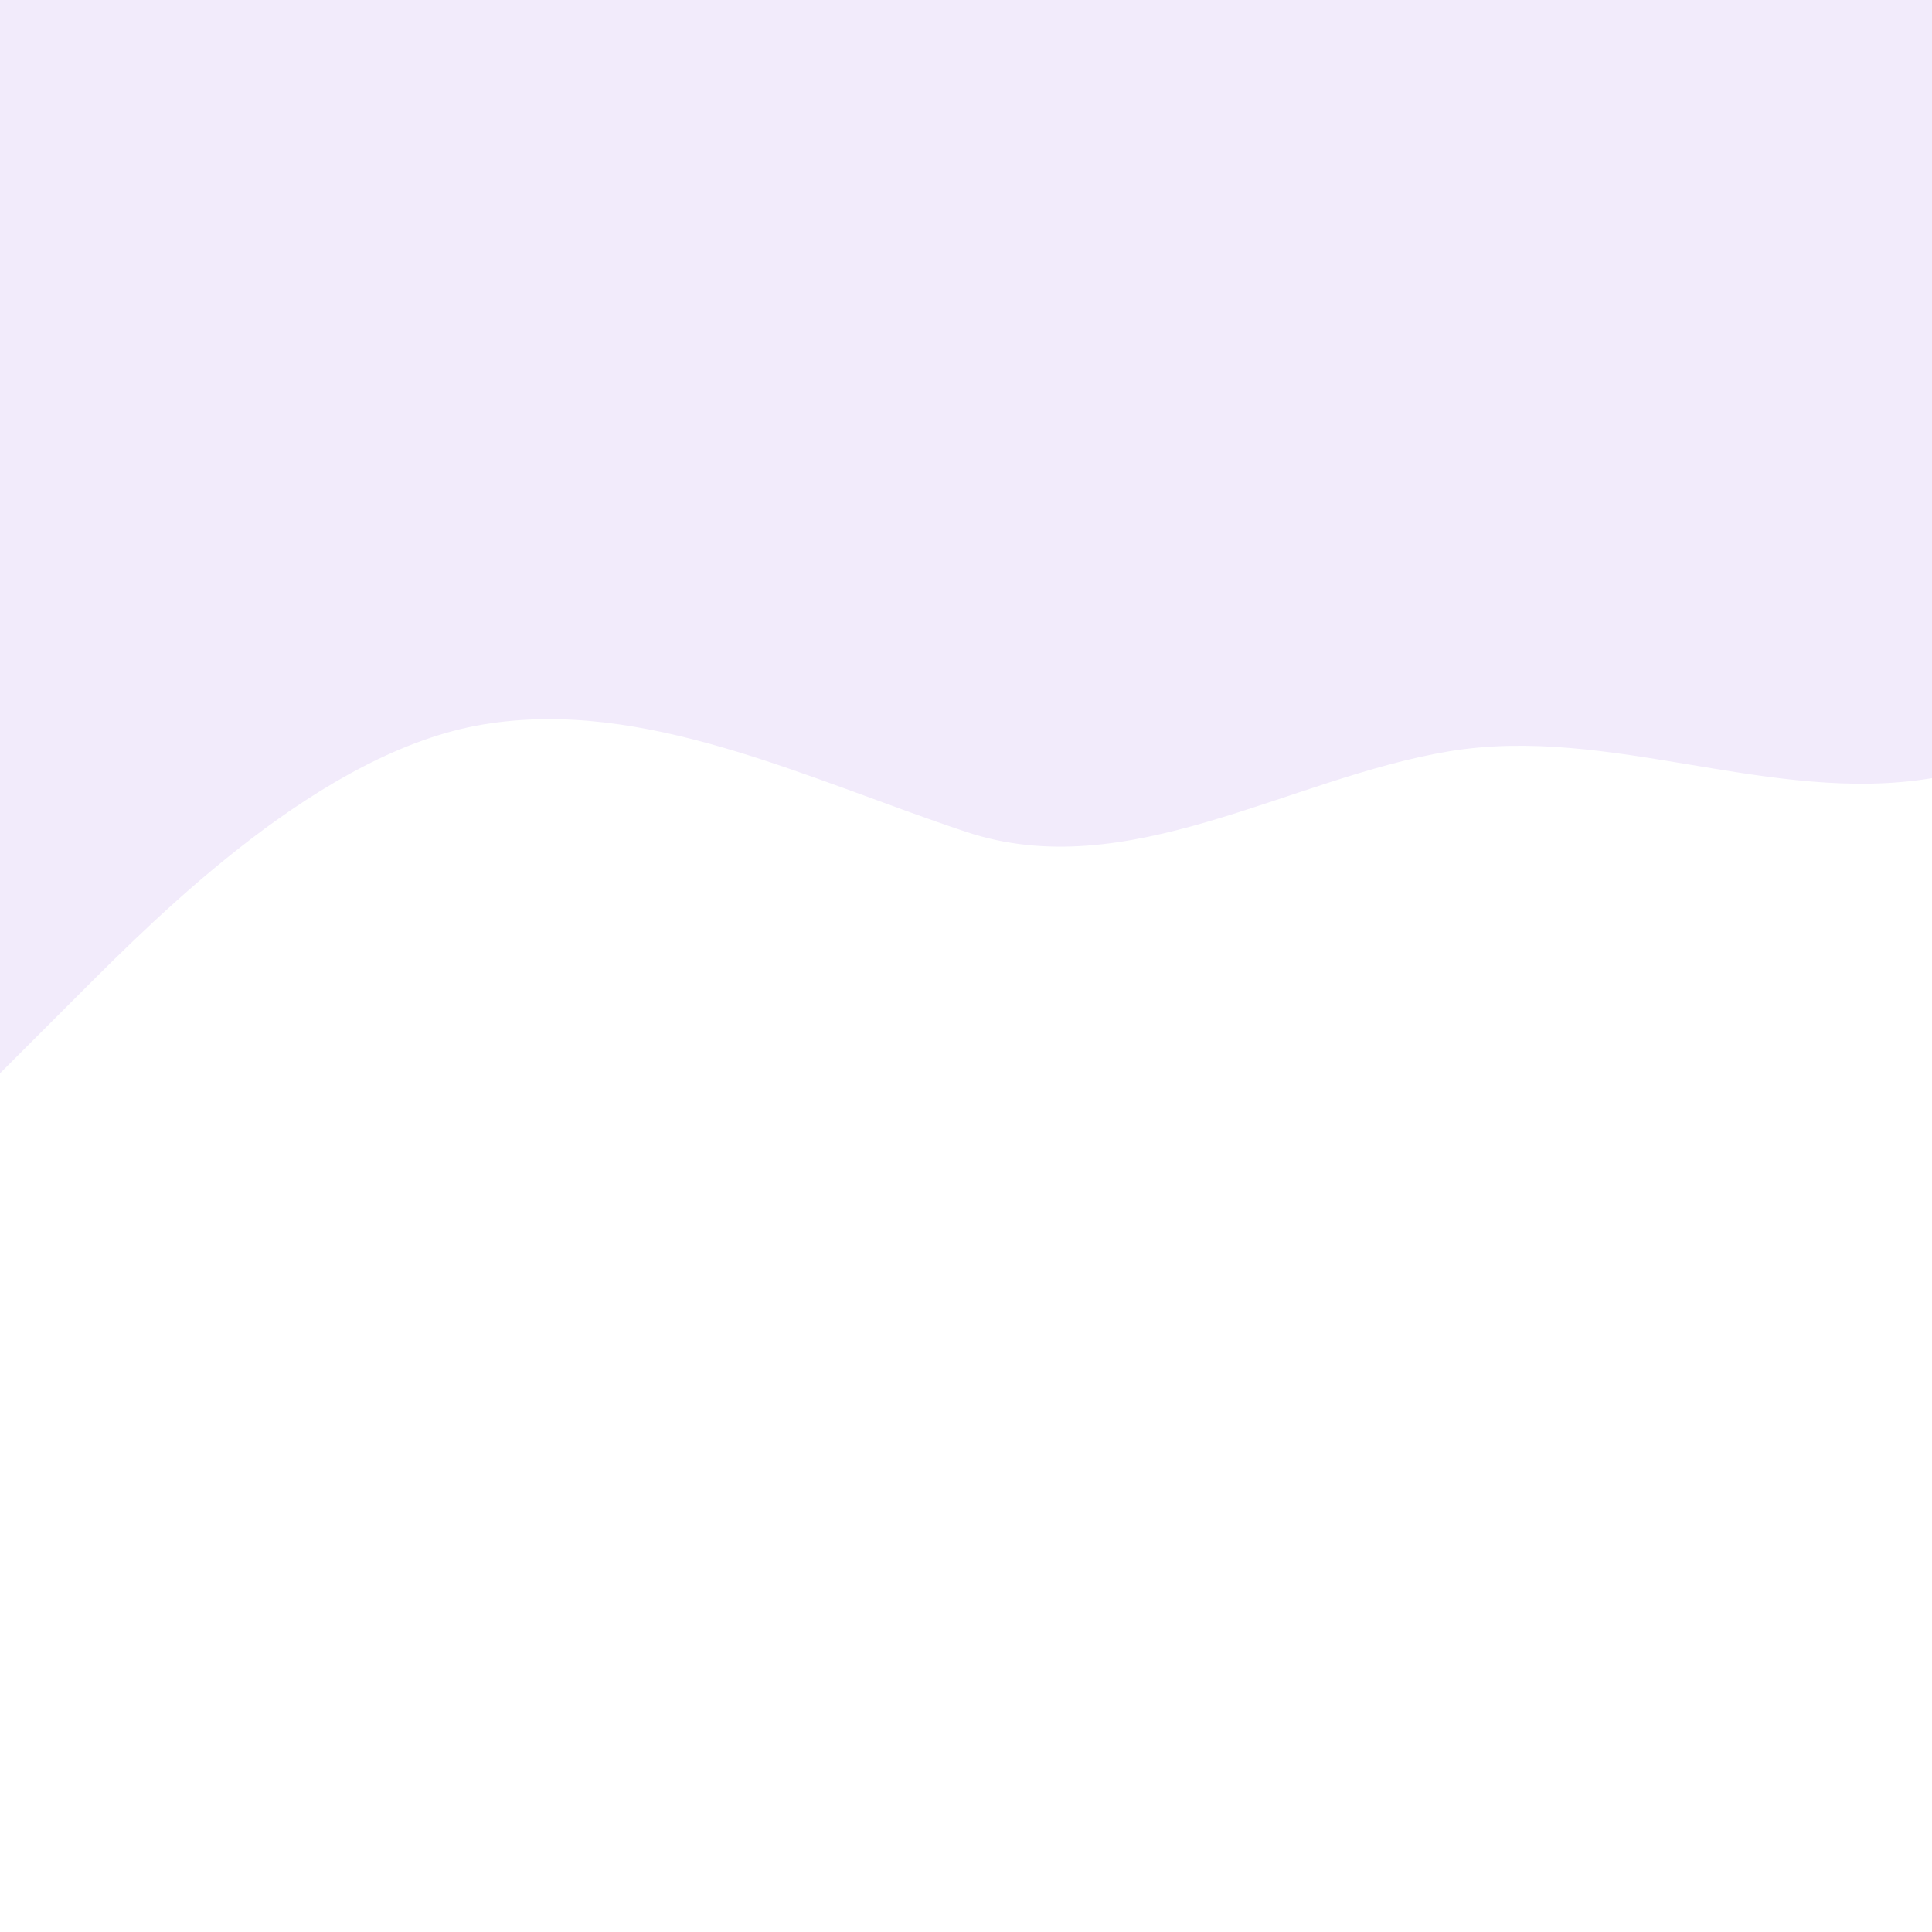
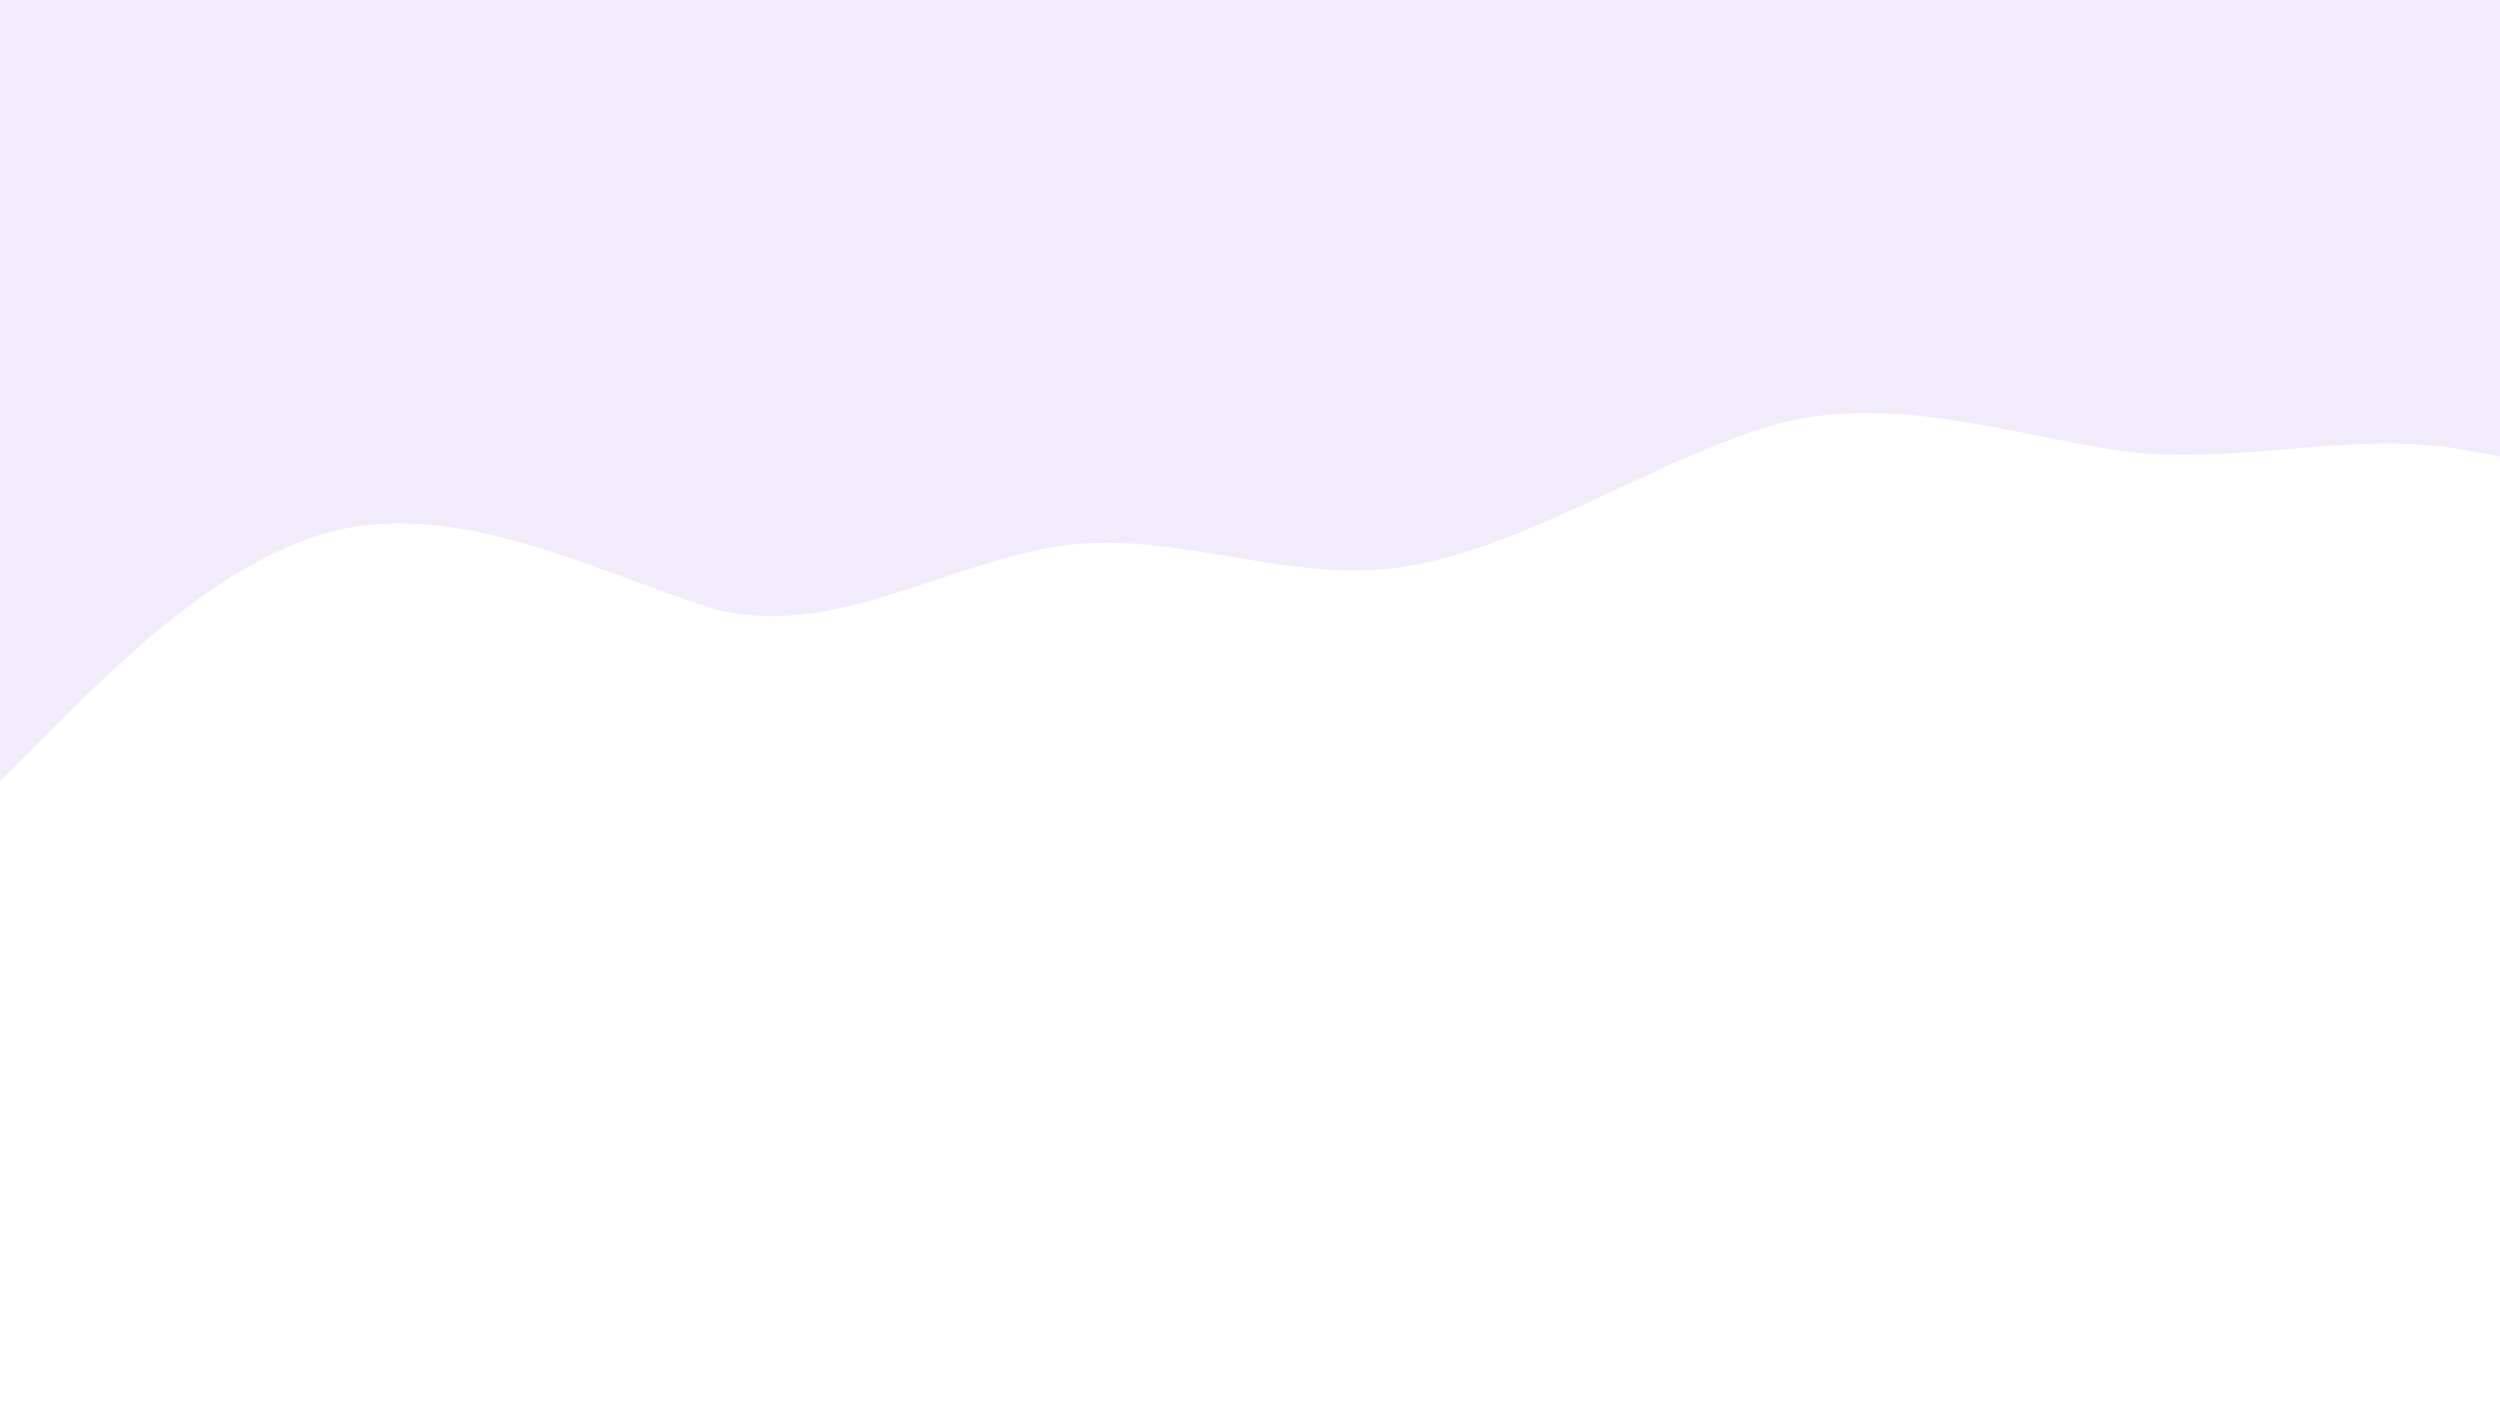
- <svg xmlns="http://www.w3.org/2000/svg" viewBox="0 0 720 720">
+ <svg xmlns="http://www.w3.org/2000/svg" viewBox="0 0 1280 720" preserveAspectRatio="none">
  <path fill="#f2ebfb" d="M0,400L30,370C60,340,120,280,180,270C240,260,300,290,360,310C420,330,480,290,540,280C600,270,660,300,720,290C780,280,840,240,900,220C960,200,1020,220,1080,230C1140,240,1200,220,1260,230C1320,240,1380,260,1410,270L1440,280L1440,0L1410,0C1380,0,1320,0,1260,0C1200,0,1140,0,1080,0C1020,0,960,0,900,0C840,0,780,0,720,0C660,0,600,0,540,0C480,0,420,0,360,0C300,0,240,0,180,0C120,0,60,0,30,0L0,0Z" />
</svg>
